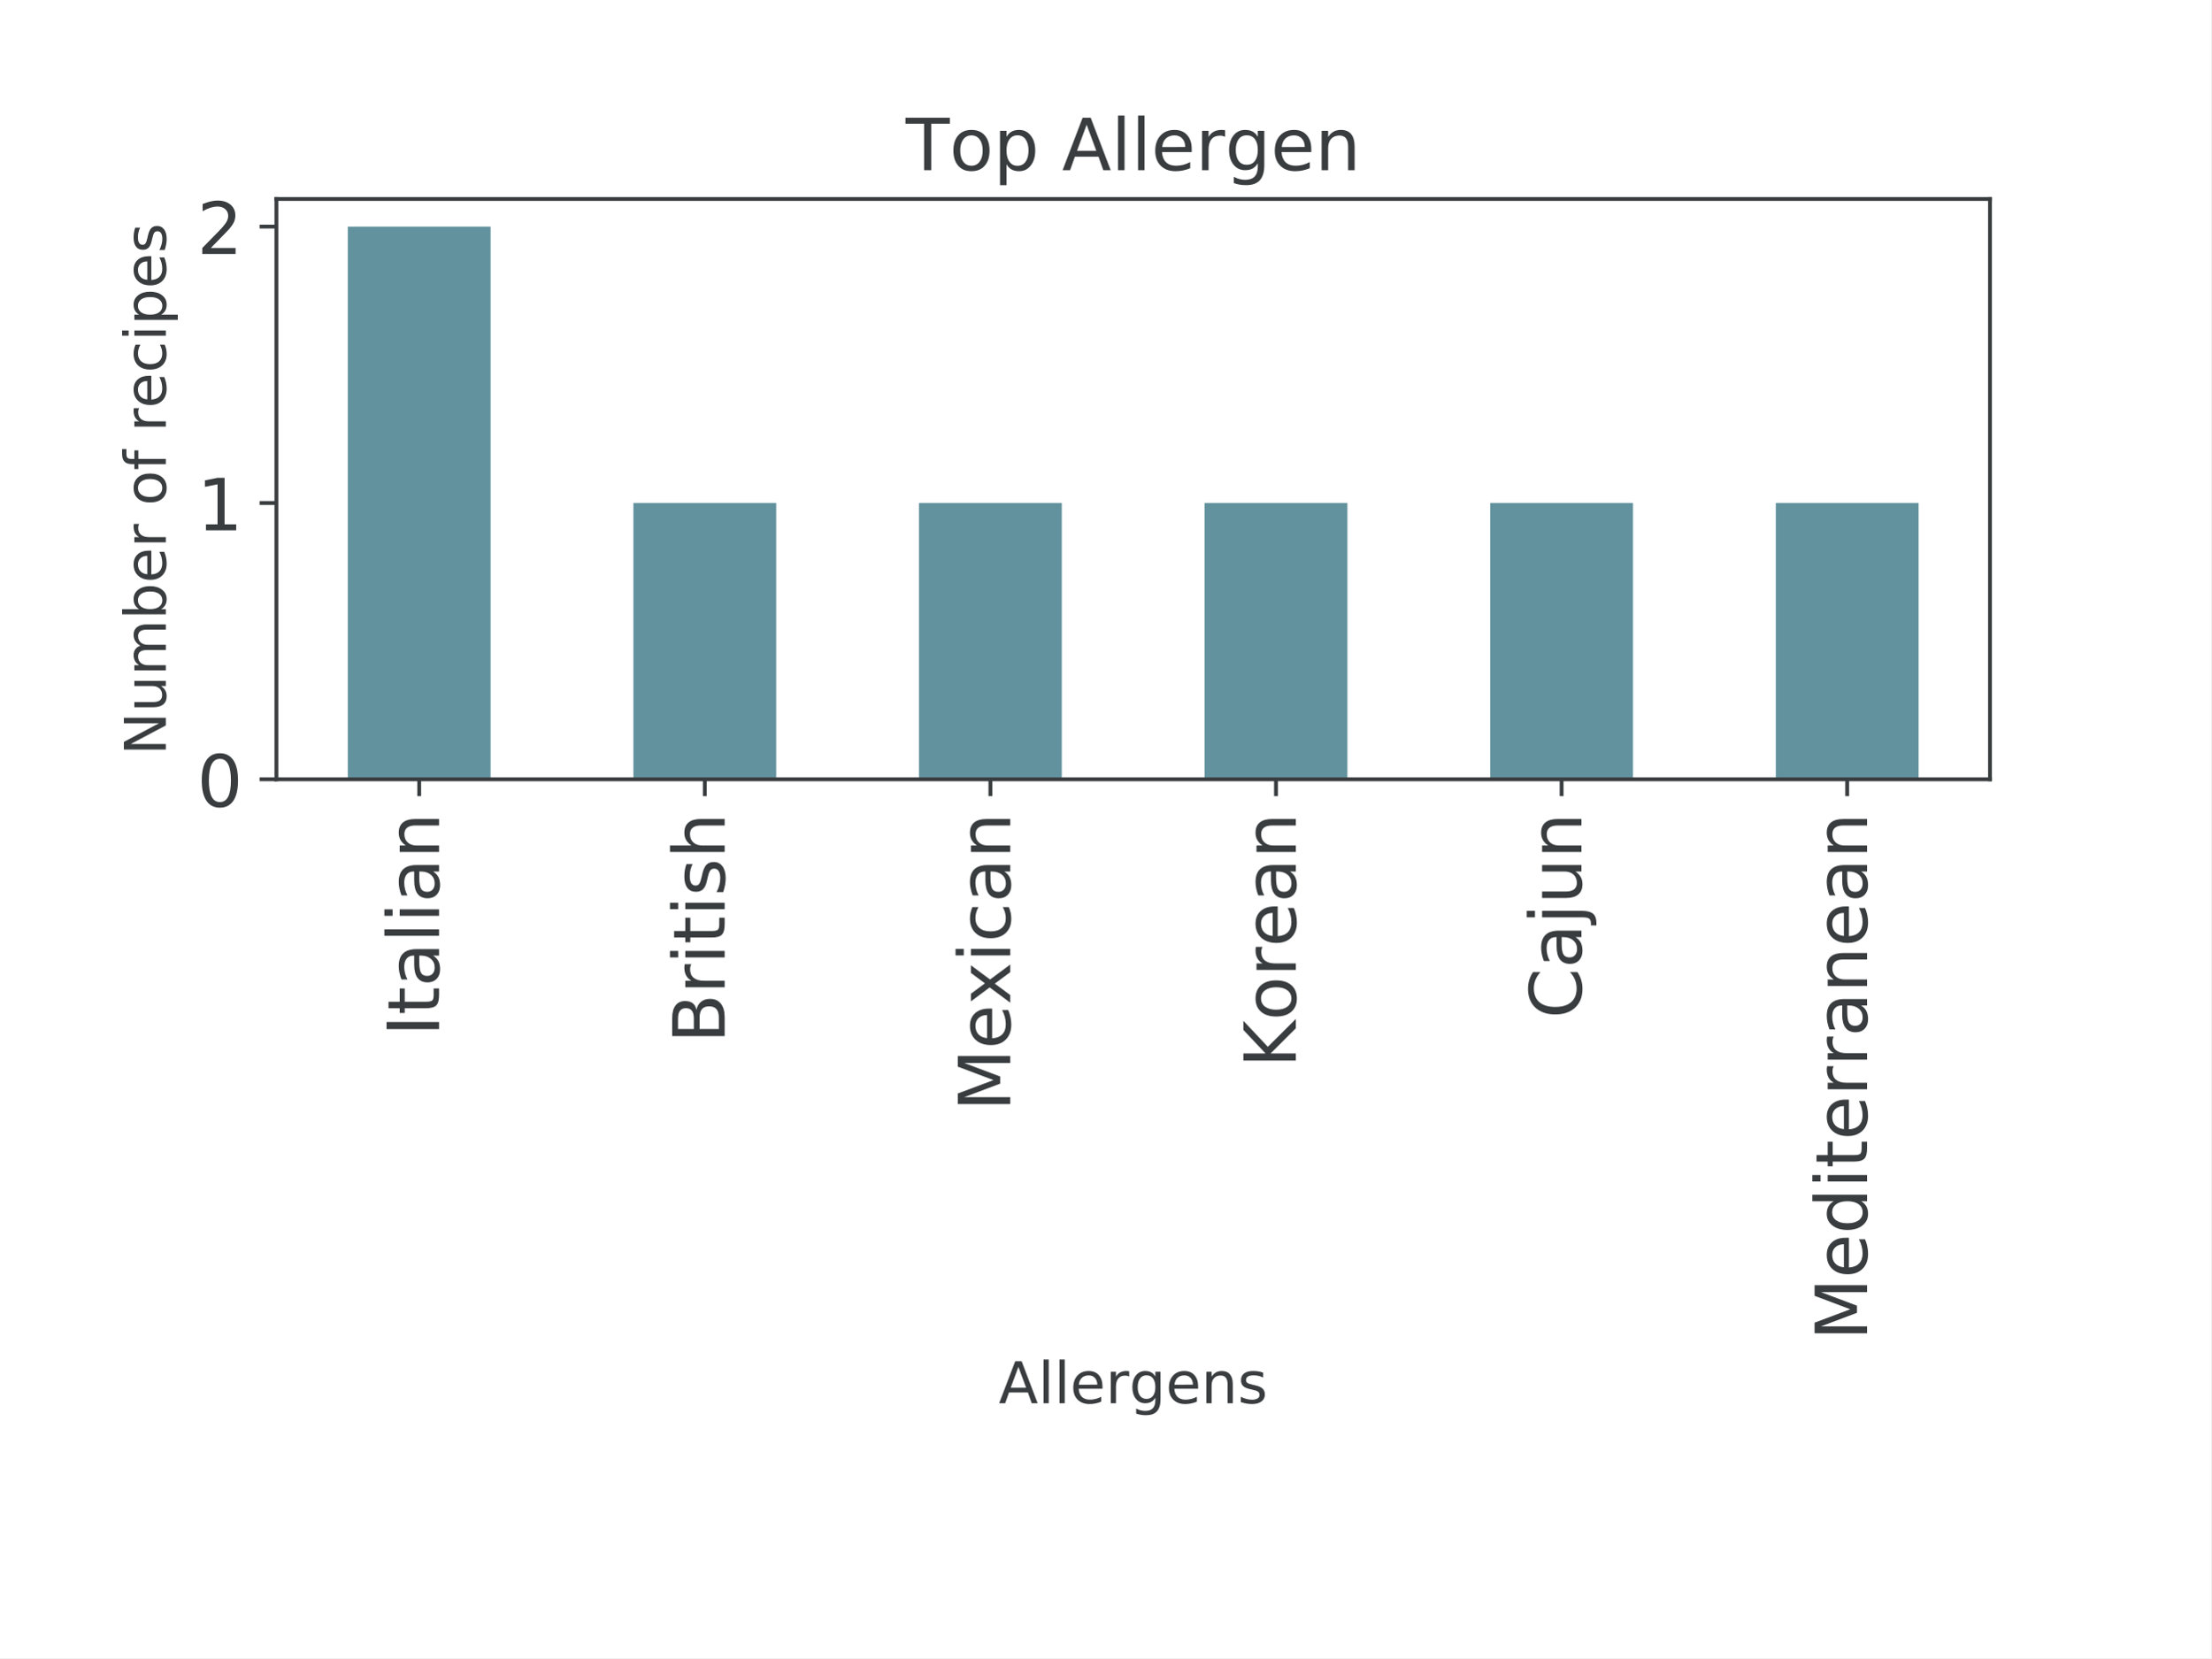
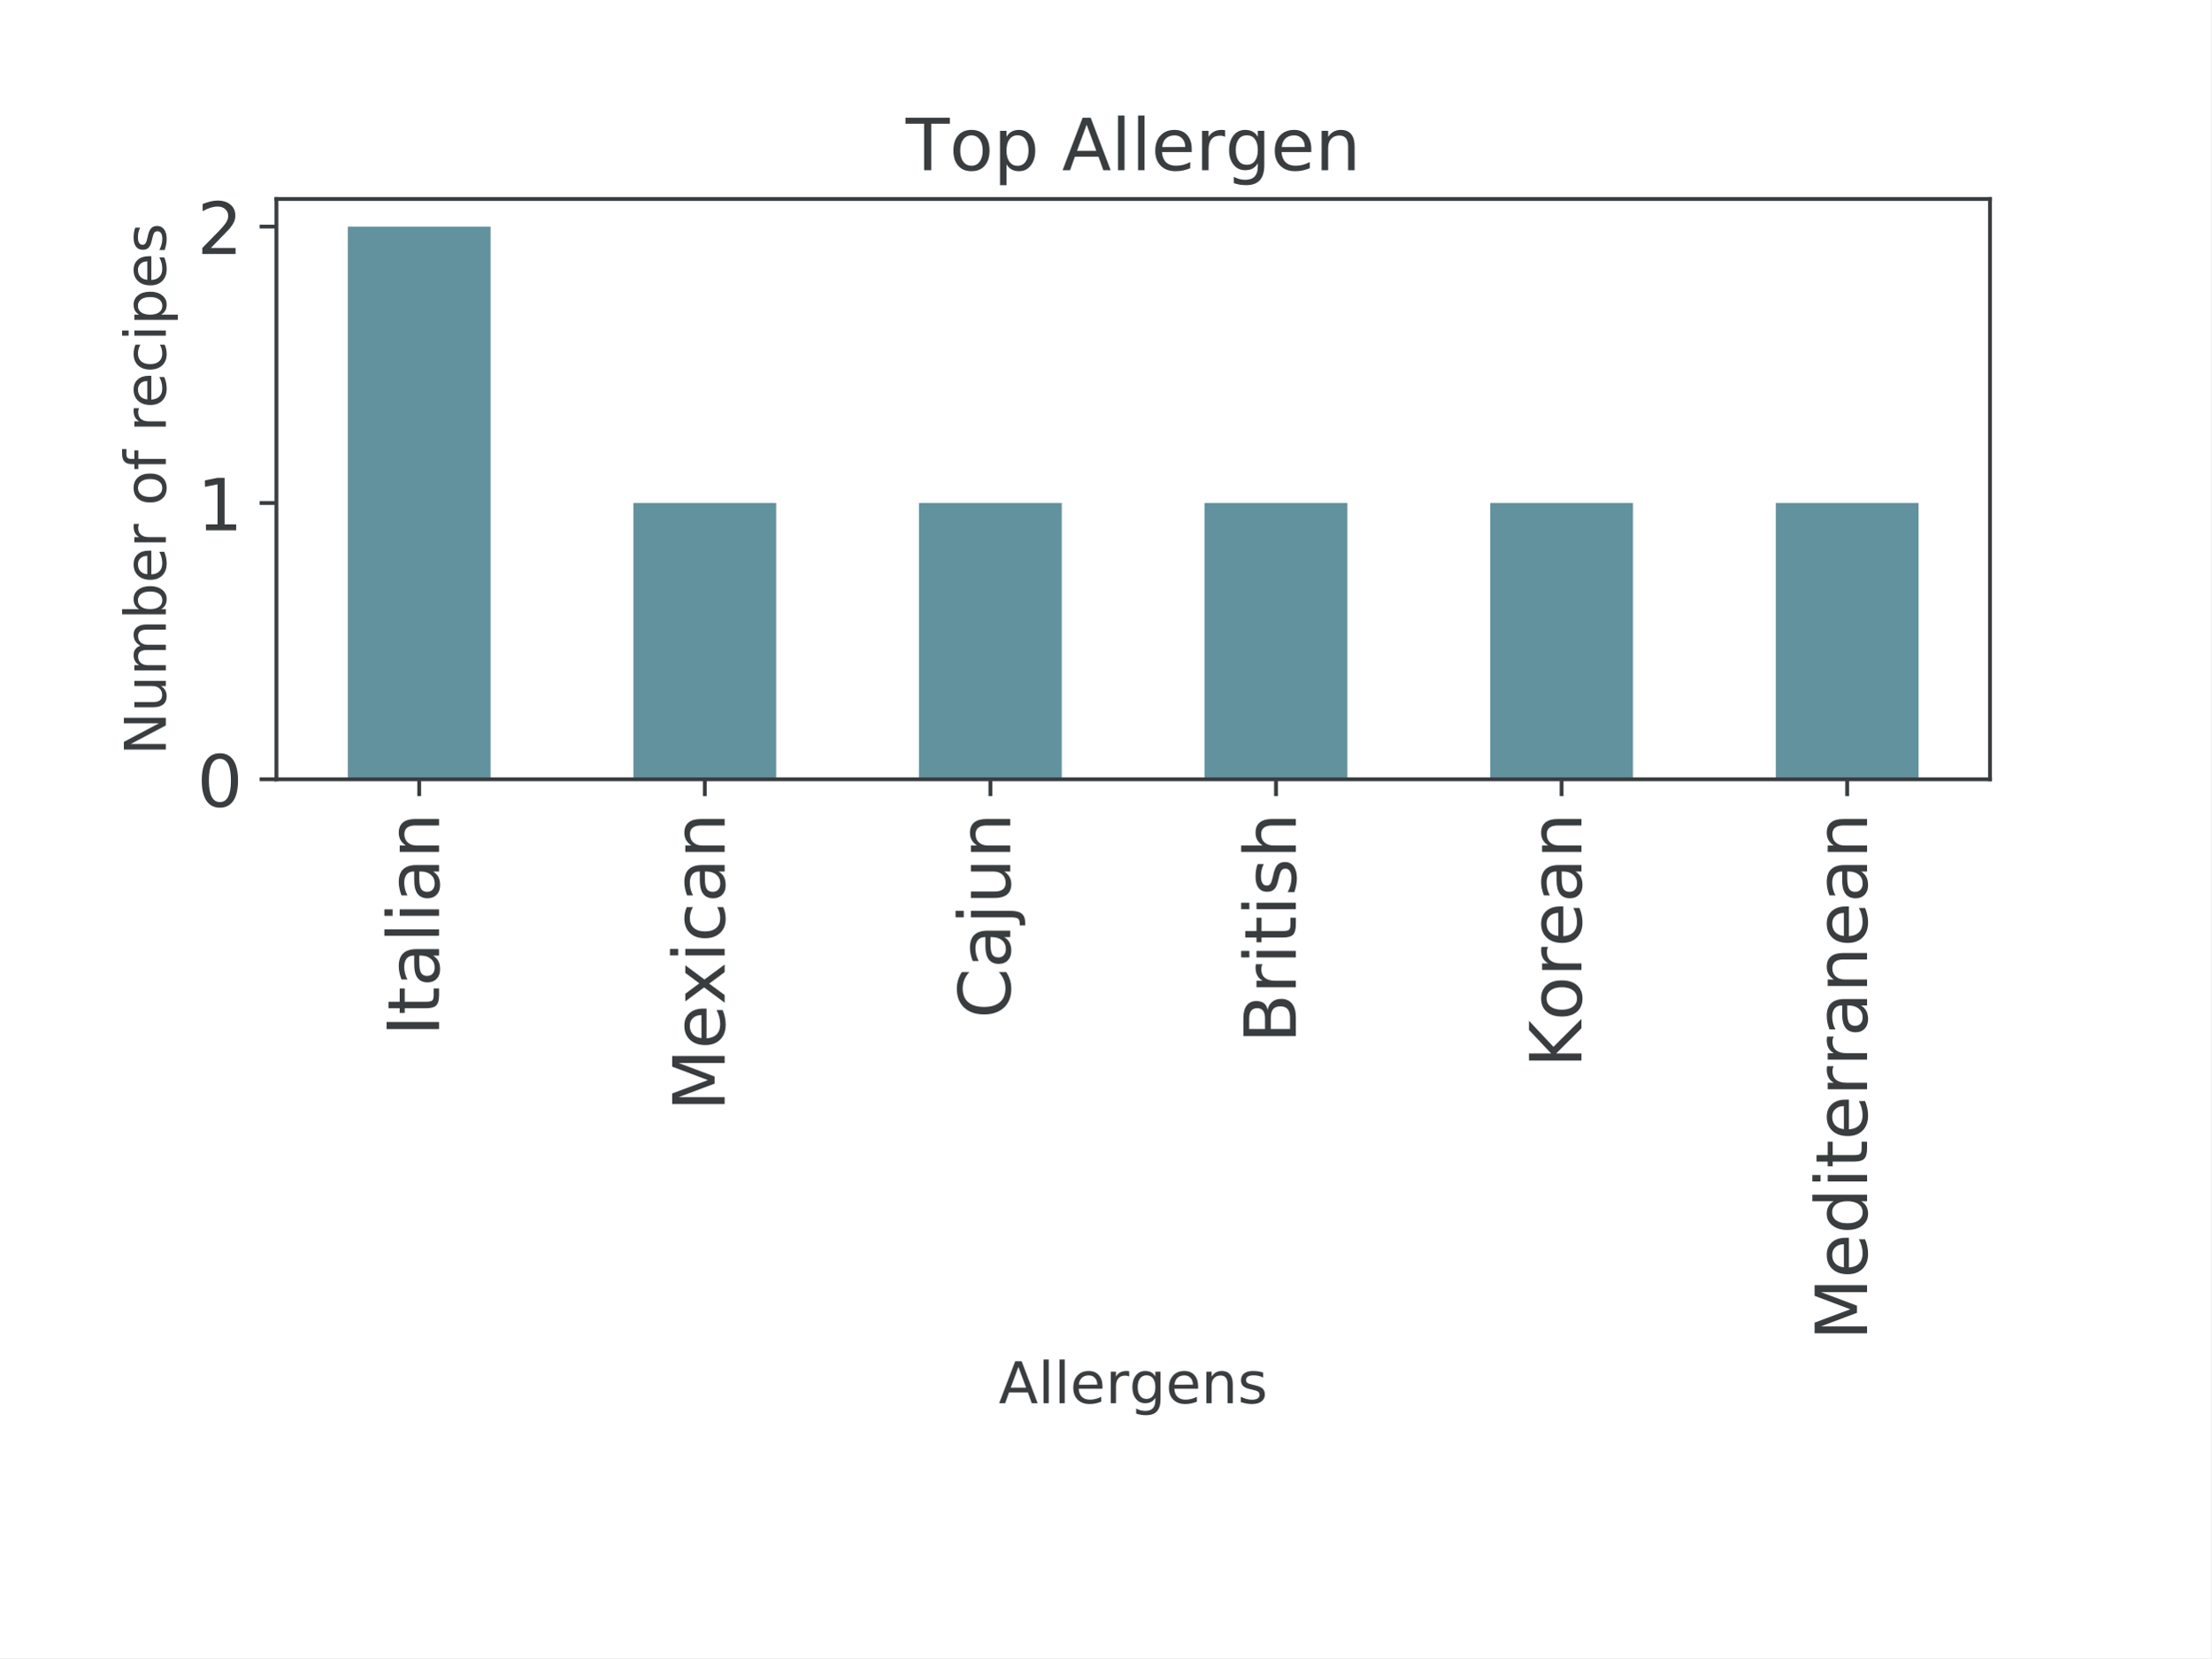
<svg xmlns="http://www.w3.org/2000/svg" xmlns:xlink="http://www.w3.org/1999/xlink" height="345.6pt" version="1.1" viewBox="0 0 460.8 345.6" width="460.8pt">
  <defs>
    <style type="text/css">
*{stroke-linecap:butt;stroke-linejoin:round;}
  </style>
  </defs>
  <g id="figure_1">
    <g id="patch_1">
      <path d="M 0 345.6  L 460.8 345.6  L 460.8 0  L 0 0  z " style="fill:#ffffff;" />
    </g>
    <g id="axes_1">
      <g id="patch_2">
        <path d="M 57.6 162.432  L 414.72 162.432  L 414.72 41.472  L 57.6 41.472  z " style="fill:#ffffff;" />
      </g>
      <g id="patch_3">
-         <path clip-path="url(#pfaf6f7d397)" d="M 72.48 162.432  L 102.24 162.432  L 102.24 47.232  L 72.48 47.232  z " style="fill:#62929e;" />
+         <path clip-path="url(#pf87e75ecd4)" d="M 72.48 162.432  L 102.24 162.432  L 102.24 47.232  L 72.48 47.232  z " style="fill:#62929e;" />
      </g>
      <g id="patch_4">
-         <path clip-path="url(#pfaf6f7d397)" d="M 132 162.432  L 161.76 162.432  L 161.76 104.832  L 132 104.832  z " style="fill:#62929e;" />
+         <path clip-path="url(#pf87e75ecd4)" d="M 132 162.432  L 161.76 162.432  L 161.76 104.832  L 132 104.832  z " style="fill:#62929e;" />
      </g>
      <g id="patch_5">
-         <path clip-path="url(#pfaf6f7d397)" d="M 191.52 162.432  L 221.28 162.432  L 221.28 104.832  L 191.52 104.832  z " style="fill:#62929e;" />
+         <path clip-path="url(#pf87e75ecd4)" d="M 191.52 162.432  L 221.28 162.432  L 221.28 104.832  L 191.52 104.832  z " style="fill:#62929e;" />
      </g>
      <g id="patch_6">
-         <path clip-path="url(#pfaf6f7d397)" d="M 251.04 162.432  L 280.8 162.432  L 280.8 104.832  L 251.04 104.832  z " style="fill:#62929e;" />
+         <path clip-path="url(#pf87e75ecd4)" d="M 251.04 162.432  L 280.8 162.432  L 280.8 104.832  L 251.04 104.832  z " style="fill:#62929e;" />
      </g>
      <g id="patch_7">
-         <path clip-path="url(#pfaf6f7d397)" d="M 310.56 162.432  L 340.32 162.432  L 340.32 104.832  L 310.56 104.832  z " style="fill:#62929e;" />
+         <path clip-path="url(#pf87e75ecd4)" d="M 310.56 162.432  L 340.32 162.432  L 340.32 104.832  L 310.56 104.832  z " style="fill:#62929e;" />
      </g>
      <g id="patch_8">
-         <path clip-path="url(#pfaf6f7d397)" d="M 370.08 162.432  L 399.84 162.432  L 399.84 104.832  L 370.08 104.832  z " style="fill:#62929e;" />
+         <path clip-path="url(#pf87e75ecd4)" d="M 370.08 162.432  L 399.84 162.432  L 399.84 104.832  L 370.08 104.832  z " style="fill:#62929e;" />
      </g>
      <g id="matplotlib.axis_1">
        <g id="xtick_1">
          <g id="line2d_1">
            <defs>
-               <path d="M 0 0  L 0 3.5  " id="m719d859f07" style="stroke:#393d3f;stroke-width:0.8;" />
-             </defs>
-             <g>
-               <use style="fill:#393d3f;stroke:#393d3f;stroke-width:0.8;" x="87.36" xlink:href="#m719d859f07" y="162.432" />
+               <path d="M 0 0  L 0 3.5  " id="mc1efa36d8e" style="stroke:#393d3f;stroke-width:0.8;" />
+             </defs>
+             <g>
+               <use style="fill:#393d3f;stroke:#393d3f;stroke-width:0.8;" x="87.36" xlink:href="#mc1efa36d8e" y="162.432" />
            </g>
          </g>
          <g id="text_1">
            <defs>
              <path d="M 9.812 72.906  L 19.672 72.906  L 19.672 0  L 9.812 0  z " id="DejaVuSans-73" />
              <path d="M 18.312 70.219  L 18.312 54.688  L 36.812 54.688  L 36.812 47.703  L 18.312 47.703  L 18.312 18.016  Q 18.312 11.328 20.141 9.422  Q 21.969 7.516 27.594 7.516  L 36.812 7.516  L 36.812 0  L 27.594 0  Q 17.188 0 13.234 3.875  Q 9.281 7.766 9.281 18.016  L 9.281 47.703  L 2.688 47.703  L 2.688 54.688  L 9.281 54.688  L 9.281 70.219  z " id="DejaVuSans-116" />
              <path d="M 34.281 27.484  Q 23.391 27.484 19.188 25  Q 14.984 22.516 14.984 16.5  Q 14.984 11.719 18.141 8.906  Q 21.297 6.109 26.703 6.109  Q 34.188 6.109 38.703 11.406  Q 43.219 16.703 43.219 25.484  L 43.219 27.484  z M 52.203 31.203  L 52.203 0  L 43.219 0  L 43.219 8.297  Q 40.141 3.328 35.547 0.953  Q 30.953 -1.422 24.312 -1.422  Q 15.922 -1.422 10.953 3.297  Q 6 8.016 6 15.922  Q 6 25.141 12.172 29.828  Q 18.359 34.516 30.609 34.516  L 43.219 34.516  L 43.219 35.406  Q 43.219 41.609 39.141 45  Q 35.062 48.391 27.688 48.391  Q 23 48.391 18.547 47.266  Q 14.109 46.141 10.016 43.891  L 10.016 52.203  Q 14.938 54.109 19.578 55.047  Q 24.219 56 28.609 56  Q 40.484 56 46.344 49.844  Q 52.203 43.703 52.203 31.203  z " id="DejaVuSans-97" />
              <path d="M 9.422 75.984  L 18.406 75.984  L 18.406 0  L 9.422 0  z " id="DejaVuSans-108" />
              <path d="M 9.422 54.688  L 18.406 54.688  L 18.406 0  L 9.422 0  z M 9.422 75.984  L 18.406 75.984  L 18.406 64.594  L 9.422 64.594  z " id="DejaVuSans-105" />
              <path d="M 54.891 33.016  L 54.891 0  L 45.906 0  L 45.906 32.719  Q 45.906 40.484 42.875 44.328  Q 39.844 48.188 33.797 48.188  Q 26.516 48.188 22.312 43.547  Q 18.109 38.922 18.109 30.906  L 18.109 0  L 9.078 0  L 9.078 54.688  L 18.109 54.688  L 18.109 46.188  Q 21.344 51.125 25.703 53.562  Q 30.078 56 35.797 56  Q 45.219 56 50.047 50.172  Q 54.891 44.344 54.891 33.016  z " id="DejaVuSans-110" />
            </defs>
            <g style="fill:#393d3f;" transform="translate(91.49906 215.9625)rotate(-90)scale(0.15 -0.15)">
              <use xlink:href="#DejaVuSans-73" />
              <use x="29.492" xlink:href="#DejaVuSans-116" />
              <use x="68.701" xlink:href="#DejaVuSans-97" />
              <use x="129.98" xlink:href="#DejaVuSans-108" />
              <use x="157.764" xlink:href="#DejaVuSans-105" />
              <use x="185.547" xlink:href="#DejaVuSans-97" />
              <use x="246.826" xlink:href="#DejaVuSans-110" />
            </g>
          </g>
        </g>
        <g id="xtick_2">
          <g id="line2d_2">
            <g>
-               <use style="fill:#393d3f;stroke:#393d3f;stroke-width:0.8;" x="146.88" xlink:href="#m719d859f07" y="162.432" />
+               <use style="fill:#393d3f;stroke:#393d3f;stroke-width:0.8;" x="146.88" xlink:href="#mc1efa36d8e" y="162.432" />
            </g>
          </g>
          <g id="text_2">
+             <defs>
+               <path d="M 9.812 72.906  L 24.516 72.906  L 43.109 23.297  L 61.812 72.906  L 76.516 72.906  L 76.516 0  L 66.891 0  L 66.891 64.016  L 48.094 14.016  L 38.188 14.016  L 19.391 64.016  L 19.391 0  L 9.812 0  z " id="DejaVuSans-77" />
+               <path d="M 56.203 29.594  L 56.203 25.203  L 14.891 25.203  Q 15.484 15.922 20.484 11.062  Q 25.484 6.203 34.422 6.203  Q 39.594 6.203 44.453 7.469  Q 49.312 8.734 54.109 11.281  L 54.109 2.781  Q 49.266 0.734 44.188 -0.344  Q 39.109 -1.422 33.891 -1.422  Q 20.797 -1.422 13.156 6.188  Q 5.516 13.812 5.516 26.812  Q 5.516 40.234 12.766 48.109  Q 20.016 56 32.328 56  Q 43.359 56 49.781 48.891  Q 56.203 41.797 56.203 29.594  z M 47.219 32.234  Q 47.125 39.594 43.094 43.984  Q 39.062 48.391 32.422 48.391  Q 24.906 48.391 20.391 44.141  Q 15.875 39.891 15.188 32.172  z " id="DejaVuSans-101" />
+               <path d="M 54.891 54.688  L 35.109 28.078  L 55.906 0  L 45.312 0  L 29.391 21.484  L 13.484 0  L 2.875 0  L 24.125 28.609  L 4.688 54.688  L 15.281 54.688  L 29.781 35.203  L 44.281 54.688  z " id="DejaVuSans-120" />
+               <path d="M 48.781 52.594  L 48.781 44.188  Q 44.969 46.297 41.141 47.344  Q 37.312 48.391 33.406 48.391  Q 24.656 48.391 19.812 42.844  Q 14.984 37.312 14.984 27.297  Q 14.984 17.281 19.812 11.734  Q 24.656 6.203 33.406 6.203  Q 37.312 6.203 41.141 7.25  Q 44.969 8.297 48.781 10.406  L 48.781 2.094  Q 45.016 0.344 40.984 -0.531  Q 36.969 -1.422 32.422 -1.422  Q 20.062 -1.422 12.781 6.344  Q 5.516 14.109 5.516 27.297  Q 5.516 40.672 12.859 48.328  Q 20.219 56 33.016 56  Q 37.156 56 41.109 55.141  Q 45.062 54.297 48.781 52.594  z " id="DejaVuSans-99" />
+             </defs>
+             <g style="fill:#393d3f;" transform="translate(151.0191 231.5929)rotate(-90)scale(0.15 -0.15)">
+               <use xlink:href="#DejaVuSans-77" />
+               <use x="86.279" xlink:href="#DejaVuSans-101" />
+               <use x="147.787" xlink:href="#DejaVuSans-120" />
+               <use x="206.967" xlink:href="#DejaVuSans-105" />
+               <use x="234.75" xlink:href="#DejaVuSans-99" />
+               <use x="289.73" xlink:href="#DejaVuSans-97" />
+               <use x="351.01" xlink:href="#DejaVuSans-110" />
+             </g>
+           </g>
+         </g>
+         <g id="xtick_3">
+           <g id="line2d_3">
+             <g>
+               <use style="fill:#393d3f;stroke:#393d3f;stroke-width:0.8;" x="206.4" xlink:href="#mc1efa36d8e" y="162.432" />
+             </g>
+           </g>
+           <g id="text_3">
+             <defs>
+               <path d="M 64.406 67.281  L 64.406 56.891  Q 59.422 61.531 53.781 63.812  Q 48.141 66.109 41.797 66.109  Q 29.297 66.109 22.656 58.469  Q 16.016 50.828 16.016 36.375  Q 16.016 21.969 22.656 14.328  Q 29.297 6.688 41.797 6.688  Q 48.141 6.688 53.781 8.984  Q 59.422 11.281 64.406 15.922  L 64.406 5.609  Q 59.234 2.094 53.438 0.328  Q 47.656 -1.422 41.219 -1.422  Q 24.656 -1.422 15.125 8.703  Q 5.609 18.844 5.609 36.375  Q 5.609 53.953 15.125 64.078  Q 24.656 74.219 41.219 74.219  Q 47.75 74.219 53.531 72.484  Q 59.328 70.75 64.406 67.281  z " id="DejaVuSans-67" />
+               <path d="M 9.422 54.688  L 18.406 54.688  L 18.406 -0.984  Q 18.406 -11.422 14.422 -16.109  Q 10.453 -20.797 1.609 -20.797  L -1.812 -20.797  L -1.812 -13.188  L 0.594 -13.188  Q 5.719 -13.188 7.562 -10.812  Q 9.422 -8.453 9.422 -0.984  z M 9.422 75.984  L 18.406 75.984  L 18.406 64.594  L 9.422 64.594  z " id="DejaVuSans-106" />
+               <path d="M 8.5 21.578  L 8.5 54.688  L 17.484 54.688  L 17.484 21.922  Q 17.484 14.156 20.5 10.266  Q 23.531 6.391 29.594 6.391  Q 36.859 6.391 41.078 11.031  Q 45.312 15.672 45.312 23.688  L 45.312 54.688  L 54.297 54.688  L 54.297 0  L 45.312 0  L 45.312 8.406  Q 42.047 3.422 37.719 1  Q 33.406 -1.422 27.688 -1.422  Q 18.266 -1.422 13.375 4.438  Q 8.5 10.297 8.5 21.578  z M 31.109 56  z " id="DejaVuSans-117" />
+             </defs>
+             <g style="fill:#393d3f;" transform="translate(210.5391 212.2781)rotate(-90)scale(0.15 -0.15)">
+               <use xlink:href="#DejaVuSans-67" />
+               <use x="69.824" xlink:href="#DejaVuSans-97" />
+               <use x="131.104" xlink:href="#DejaVuSans-106" />
+               <use x="158.887" xlink:href="#DejaVuSans-117" />
+               <use x="222.266" xlink:href="#DejaVuSans-110" />
+             </g>
+           </g>
+         </g>
+         <g id="xtick_4">
+           <g id="line2d_4">
+             <g>
+               <use style="fill:#393d3f;stroke:#393d3f;stroke-width:0.8;" x="265.92" xlink:href="#mc1efa36d8e" y="162.432" />
+             </g>
+           </g>
+           <g id="text_4">
            <defs>
              <path d="M 19.672 34.812  L 19.672 8.109  L 35.5 8.109  Q 43.453 8.109 47.281 11.406  Q 51.125 14.703 51.125 21.484  Q 51.125 28.328 47.281 31.562  Q 43.453 34.812 35.5 34.812  z M 19.672 64.797  L 19.672 42.828  L 34.281 42.828  Q 41.5 42.828 45.031 45.531  Q 48.578 48.25 48.578 53.812  Q 48.578 59.328 45.031 62.062  Q 41.5 64.797 34.281 64.797  z M 9.812 72.906  L 35.016 72.906  Q 46.297 72.906 52.391 68.219  Q 58.5 63.531 58.5 54.891  Q 58.5 48.188 55.375 44.234  Q 52.25 40.281 46.188 39.312  Q 53.469 37.75 57.5 32.781  Q 61.531 27.828 61.531 20.406  Q 61.531 10.641 54.891 5.312  Q 48.25 0 35.984 0  L 9.812 0  z " id="DejaVuSans-66" />
              <path d="M 41.109 46.297  Q 39.594 47.172 37.812 47.578  Q 36.031 48 33.891 48  Q 26.266 48 22.188 43.047  Q 18.109 38.094 18.109 28.812  L 18.109 0  L 9.078 0  L 9.078 54.688  L 18.109 54.688  L 18.109 46.188  Q 20.953 51.172 25.484 53.578  Q 30.031 56 36.531 56  Q 37.453 56 38.578 55.875  Q 39.703 55.766 41.062 55.516  z " id="DejaVuSans-114" />
              <path d="M 44.281 53.078  L 44.281 44.578  Q 40.484 46.531 36.375 47.5  Q 32.281 48.484 27.875 48.484  Q 21.188 48.484 17.844 46.438  Q 14.5 44.391 14.5 40.281  Q 14.5 37.156 16.891 35.375  Q 19.281 33.594 26.516 31.984  L 29.594 31.297  Q 39.156 29.25 43.188 25.516  Q 47.219 21.781 47.219 15.094  Q 47.219 7.469 41.188 3.016  Q 35.156 -1.422 24.609 -1.422  Q 20.219 -1.422 15.453 -0.562  Q 10.688 0.297 5.422 2  L 5.422 11.281  Q 10.406 8.688 15.234 7.391  Q 20.062 6.109 24.812 6.109  Q 31.156 6.109 34.562 8.281  Q 37.984 10.453 37.984 14.406  Q 37.984 18.062 35.516 20.016  Q 33.062 21.969 24.703 23.781  L 21.578 24.516  Q 13.234 26.266 9.516 29.906  Q 5.812 33.547 5.812 39.891  Q 5.812 47.609 11.281 51.797  Q 16.75 56 26.812 56  Q 31.781 56 36.172 55.266  Q 40.578 54.547 44.281 53.078  z " id="DejaVuSans-115" />
              <path d="M 54.891 33.016  L 54.891 0  L 45.906 0  L 45.906 32.719  Q 45.906 40.484 42.875 44.328  Q 39.844 48.188 33.797 48.188  Q 26.516 48.188 22.312 43.547  Q 18.109 38.922 18.109 30.906  L 18.109 0  L 9.078 0  L 9.078 75.984  L 18.109 75.984  L 18.109 46.188  Q 21.344 51.125 25.703 53.562  Q 30.078 56 35.797 56  Q 45.219 56 50.047 50.172  Q 54.891 44.344 54.891 33.016  z " id="DejaVuSans-104" />
            </defs>
-             <g style="fill:#393d3f;" transform="translate(151.0191 217.425)rotate(-90)scale(0.15 -0.15)">
+             <g style="fill:#393d3f;" transform="translate(270.0591 217.425)rotate(-90)scale(0.15 -0.15)">
              <use xlink:href="#DejaVuSans-66" />
              <use x="68.604" xlink:href="#DejaVuSans-114" />
              <use x="109.717" xlink:href="#DejaVuSans-105" />
              <use x="137.5" xlink:href="#DejaVuSans-116" />
              <use x="176.709" xlink:href="#DejaVuSans-105" />
              <use x="204.492" xlink:href="#DejaVuSans-115" />
              <use x="256.592" xlink:href="#DejaVuSans-104" />
            </g>
          </g>
        </g>
-         <g id="xtick_3">
-           <g id="line2d_3">
-             <g>
-               <use style="fill:#393d3f;stroke:#393d3f;stroke-width:0.8;" x="206.4" xlink:href="#m719d859f07" y="162.432" />
-             </g>
-           </g>
-           <g id="text_3">
-             <defs>
-               <path d="M 9.812 72.906  L 24.516 72.906  L 43.109 23.297  L 61.812 72.906  L 76.516 72.906  L 76.516 0  L 66.891 0  L 66.891 64.016  L 48.094 14.016  L 38.188 14.016  L 19.391 64.016  L 19.391 0  L 9.812 0  z " id="DejaVuSans-77" />
-               <path d="M 56.203 29.594  L 56.203 25.203  L 14.891 25.203  Q 15.484 15.922 20.484 11.062  Q 25.484 6.203 34.422 6.203  Q 39.594 6.203 44.453 7.469  Q 49.312 8.734 54.109 11.281  L 54.109 2.781  Q 49.266 0.734 44.188 -0.344  Q 39.109 -1.422 33.891 -1.422  Q 20.797 -1.422 13.156 6.188  Q 5.516 13.812 5.516 26.812  Q 5.516 40.234 12.766 48.109  Q 20.016 56 32.328 56  Q 43.359 56 49.781 48.891  Q 56.203 41.797 56.203 29.594  z M 47.219 32.234  Q 47.125 39.594 43.094 43.984  Q 39.062 48.391 32.422 48.391  Q 24.906 48.391 20.391 44.141  Q 15.875 39.891 15.188 32.172  z " id="DejaVuSans-101" />
-               <path d="M 54.891 54.688  L 35.109 28.078  L 55.906 0  L 45.312 0  L 29.391 21.484  L 13.484 0  L 2.875 0  L 24.125 28.609  L 4.688 54.688  L 15.281 54.688  L 29.781 35.203  L 44.281 54.688  z " id="DejaVuSans-120" />
-               <path d="M 48.781 52.594  L 48.781 44.188  Q 44.969 46.297 41.141 47.344  Q 37.312 48.391 33.406 48.391  Q 24.656 48.391 19.812 42.844  Q 14.984 37.312 14.984 27.297  Q 14.984 17.281 19.812 11.734  Q 24.656 6.203 33.406 6.203  Q 37.312 6.203 41.141 7.25  Q 44.969 8.297 48.781 10.406  L 48.781 2.094  Q 45.016 0.344 40.984 -0.531  Q 36.969 -1.422 32.422 -1.422  Q 20.062 -1.422 12.781 6.344  Q 5.516 14.109 5.516 27.297  Q 5.516 40.672 12.859 48.328  Q 20.219 56 33.016 56  Q 37.156 56 41.109 55.141  Q 45.062 54.297 48.781 52.594  z " id="DejaVuSans-99" />
-             </defs>
-             <g style="fill:#393d3f;" transform="translate(210.5391 231.5929)rotate(-90)scale(0.15 -0.15)">
-               <use xlink:href="#DejaVuSans-77" />
-               <use x="86.279" xlink:href="#DejaVuSans-101" />
-               <use x="147.787" xlink:href="#DejaVuSans-120" />
-               <use x="206.967" xlink:href="#DejaVuSans-105" />
-               <use x="234.75" xlink:href="#DejaVuSans-99" />
-               <use x="289.73" xlink:href="#DejaVuSans-97" />
-               <use x="351.01" xlink:href="#DejaVuSans-110" />
-             </g>
-           </g>
-         </g>
-         <g id="xtick_4">
-           <g id="line2d_4">
-             <g>
-               <use style="fill:#393d3f;stroke:#393d3f;stroke-width:0.8;" x="265.92" xlink:href="#m719d859f07" y="162.432" />
-             </g>
-           </g>
-           <g id="text_4">
+         <g id="xtick_5">
+           <g id="line2d_5">
+             <g>
+               <use style="fill:#393d3f;stroke:#393d3f;stroke-width:0.8;" x="325.44" xlink:href="#mc1efa36d8e" y="162.432" />
+             </g>
+           </g>
+           <g id="text_5">
            <defs>
              <path d="M 9.812 72.906  L 19.672 72.906  L 19.672 42.094  L 52.391 72.906  L 65.094 72.906  L 28.906 38.922  L 67.672 0  L 54.688 0  L 19.672 35.109  L 19.672 0  L 9.812 0  z " id="DejaVuSans-75" />
              <path d="M 30.609 48.391  Q 23.391 48.391 19.188 42.75  Q 14.984 37.109 14.984 27.297  Q 14.984 17.484 19.156 11.844  Q 23.344 6.203 30.609 6.203  Q 37.797 6.203 41.984 11.859  Q 46.188 17.531 46.188 27.297  Q 46.188 37.016 41.984 42.703  Q 37.797 48.391 30.609 48.391  z M 30.609 56  Q 42.328 56 49.016 48.375  Q 55.719 40.766 55.719 27.297  Q 55.719 13.875 49.016 6.219  Q 42.328 -1.422 30.609 -1.422  Q 18.844 -1.422 12.172 6.219  Q 5.516 13.875 5.516 27.297  Q 5.516 40.766 12.172 48.375  Q 18.844 56 30.609 56  z " id="DejaVuSans-111" />
            </defs>
-             <g style="fill:#393d3f;" transform="translate(270.0591 222.525)rotate(-90)scale(0.15 -0.15)">
+             <g style="fill:#393d3f;" transform="translate(329.5791 222.525)rotate(-90)scale(0.15 -0.15)">
              <use xlink:href="#DejaVuSans-75" />
              <use x="65.498" xlink:href="#DejaVuSans-111" />
              <use x="126.68" xlink:href="#DejaVuSans-114" />
              <use x="167.762" xlink:href="#DejaVuSans-101" />
              <use x="229.285" xlink:href="#DejaVuSans-97" />
              <use x="290.564" xlink:href="#DejaVuSans-110" />
            </g>
          </g>
        </g>
-         <g id="xtick_5">
-           <g id="line2d_5">
-             <g>
-               <use style="fill:#393d3f;stroke:#393d3f;stroke-width:0.8;" x="325.44" xlink:href="#m719d859f07" y="162.432" />
-             </g>
-           </g>
-           <g id="text_5">
-             <defs>
-               <path d="M 64.406 67.281  L 64.406 56.891  Q 59.422 61.531 53.781 63.812  Q 48.141 66.109 41.797 66.109  Q 29.297 66.109 22.656 58.469  Q 16.016 50.828 16.016 36.375  Q 16.016 21.969 22.656 14.328  Q 29.297 6.688 41.797 6.688  Q 48.141 6.688 53.781 8.984  Q 59.422 11.281 64.406 15.922  L 64.406 5.609  Q 59.234 2.094 53.438 0.328  Q 47.656 -1.422 41.219 -1.422  Q 24.656 -1.422 15.125 8.703  Q 5.609 18.844 5.609 36.375  Q 5.609 53.953 15.125 64.078  Q 24.656 74.219 41.219 74.219  Q 47.75 74.219 53.531 72.484  Q 59.328 70.75 64.406 67.281  z " id="DejaVuSans-67" />
-               <path d="M 9.422 54.688  L 18.406 54.688  L 18.406 -0.984  Q 18.406 -11.422 14.422 -16.109  Q 10.453 -20.797 1.609 -20.797  L -1.812 -20.797  L -1.812 -13.188  L 0.594 -13.188  Q 5.719 -13.188 7.562 -10.812  Q 9.422 -8.453 9.422 -0.984  z M 9.422 75.984  L 18.406 75.984  L 18.406 64.594  L 9.422 64.594  z " id="DejaVuSans-106" />
-               <path d="M 8.5 21.578  L 8.5 54.688  L 17.484 54.688  L 17.484 21.922  Q 17.484 14.156 20.5 10.266  Q 23.531 6.391 29.594 6.391  Q 36.859 6.391 41.078 11.031  Q 45.312 15.672 45.312 23.688  L 45.312 54.688  L 54.297 54.688  L 54.297 0  L 45.312 0  L 45.312 8.406  Q 42.047 3.422 37.719 1  Q 33.406 -1.422 27.688 -1.422  Q 18.266 -1.422 13.375 4.438  Q 8.5 10.297 8.5 21.578  z M 31.109 56  z " id="DejaVuSans-117" />
-             </defs>
-             <g style="fill:#393d3f;" transform="translate(329.5791 212.2781)rotate(-90)scale(0.15 -0.15)">
-               <use xlink:href="#DejaVuSans-67" />
-               <use x="69.824" xlink:href="#DejaVuSans-97" />
-               <use x="131.104" xlink:href="#DejaVuSans-106" />
-               <use x="158.887" xlink:href="#DejaVuSans-117" />
-               <use x="222.266" xlink:href="#DejaVuSans-110" />
-             </g>
-           </g>
-         </g>
        <g id="xtick_6">
          <g id="line2d_6">
            <g>
-               <use style="fill:#393d3f;stroke:#393d3f;stroke-width:0.8;" x="384.96" xlink:href="#m719d859f07" y="162.432" />
+               <use style="fill:#393d3f;stroke:#393d3f;stroke-width:0.8;" x="384.96" xlink:href="#mc1efa36d8e" y="162.432" />
            </g>
          </g>
          <g id="text_6">
            <defs>
              <path d="M 45.406 46.391  L 45.406 75.984  L 54.391 75.984  L 54.391 0  L 45.406 0  L 45.406 8.203  Q 42.578 3.328 38.25 0.953  Q 33.938 -1.422 27.875 -1.422  Q 17.969 -1.422 11.734 6.484  Q 5.516 14.406 5.516 27.297  Q 5.516 40.188 11.734 48.094  Q 17.969 56 27.875 56  Q 33.938 56 38.25 53.625  Q 42.578 51.266 45.406 46.391  z M 14.797 27.297  Q 14.797 17.391 18.875 11.75  Q 22.953 6.109 30.078 6.109  Q 37.203 6.109 41.297 11.75  Q 45.406 17.391 45.406 27.297  Q 45.406 37.203 41.297 42.844  Q 37.203 48.484 30.078 48.484  Q 22.953 48.484 18.875 42.844  Q 14.797 37.203 14.797 27.297  z " id="DejaVuSans-100" />
            </defs>
            <g style="fill:#393d3f;" transform="translate(389.0991 279.3609)rotate(-90)scale(0.15 -0.15)">
              <use xlink:href="#DejaVuSans-77" />
              <use x="86.279" xlink:href="#DejaVuSans-101" />
              <use x="147.803" xlink:href="#DejaVuSans-100" />
              <use x="211.279" xlink:href="#DejaVuSans-105" />
              <use x="239.062" xlink:href="#DejaVuSans-116" />
              <use x="278.271" xlink:href="#DejaVuSans-101" />
              <use x="339.795" xlink:href="#DejaVuSans-114" />
              <use x="380.893" xlink:href="#DejaVuSans-114" />
              <use x="422.006" xlink:href="#DejaVuSans-97" />
              <use x="483.285" xlink:href="#DejaVuSans-110" />
              <use x="546.664" xlink:href="#DejaVuSans-101" />
              <use x="608.188" xlink:href="#DejaVuSans-97" />
              <use x="669.467" xlink:href="#DejaVuSans-110" />
            </g>
          </g>
        </g>
        <g id="text_7">
          <defs>
            <path d="M 34.188 63.188  L 20.797 26.906  L 47.609 26.906  z M 28.609 72.906  L 39.797 72.906  L 67.578 0  L 57.328 0  L 50.688 18.703  L 17.828 18.703  L 11.188 0  L 0.781 0  z " id="DejaVuSans-65" />
            <path d="M 45.406 27.984  Q 45.406 37.75 41.375 43.109  Q 37.359 48.484 30.078 48.484  Q 22.859 48.484 18.828 43.109  Q 14.797 37.75 14.797 27.984  Q 14.797 18.266 18.828 12.891  Q 22.859 7.516 30.078 7.516  Q 37.359 7.516 41.375 12.891  Q 45.406 18.266 45.406 27.984  z M 54.391 6.781  Q 54.391 -7.172 48.188 -13.984  Q 42 -20.797 29.203 -20.797  Q 24.469 -20.797 20.266 -20.094  Q 16.062 -19.391 12.109 -17.922  L 12.109 -9.188  Q 16.062 -11.328 19.922 -12.344  Q 23.781 -13.375 27.781 -13.375  Q 36.625 -13.375 41.016 -8.766  Q 45.406 -4.156 45.406 5.172  L 45.406 9.625  Q 42.625 4.781 38.281 2.391  Q 33.938 0 27.875 0  Q 17.828 0 11.672 7.656  Q 5.516 15.328 5.516 27.984  Q 5.516 40.672 11.672 48.328  Q 17.828 56 27.875 56  Q 33.938 56 38.281 53.609  Q 42.625 51.219 45.406 46.391  L 45.406 54.688  L 54.391 54.688  z " id="DejaVuSans-103" />
          </defs>
          <g style="fill:#393d3f;" transform="translate(208.1353 292.479)scale(0.12 -0.12)">
            <use xlink:href="#DejaVuSans-65" />
            <use x="68.408" xlink:href="#DejaVuSans-108" />
            <use x="96.191" xlink:href="#DejaVuSans-108" />
            <use x="123.975" xlink:href="#DejaVuSans-101" />
            <use x="185.498" xlink:href="#DejaVuSans-114" />
            <use x="226.596" xlink:href="#DejaVuSans-103" />
            <use x="290.072" xlink:href="#DejaVuSans-101" />
            <use x="351.596" xlink:href="#DejaVuSans-110" />
            <use x="414.975" xlink:href="#DejaVuSans-115" />
          </g>
        </g>
      </g>
      <g id="matplotlib.axis_2">
        <g id="ytick_1">
          <g id="line2d_7">
            <defs>
-               <path d="M 0 0  L -3.5 0  " id="m68a383955b" style="stroke:#393d3f;stroke-width:0.8;" />
-             </defs>
-             <g>
-               <use style="fill:#393d3f;stroke:#393d3f;stroke-width:0.8;" x="57.6" xlink:href="#m68a383955b" y="162.432" />
+               <path d="M 0 0  L -3.5 0  " id="m61a418e1bb" style="stroke:#393d3f;stroke-width:0.8;" />
+             </defs>
+             <g>
+               <use style="fill:#393d3f;stroke:#393d3f;stroke-width:0.8;" x="57.6" xlink:href="#m61a418e1bb" y="162.432" />
            </g>
          </g>
          <g id="text_8">
            <defs>
              <path d="M 31.781 66.406  Q 24.172 66.406 20.328 58.906  Q 16.5 51.422 16.5 36.375  Q 16.5 21.391 20.328 13.891  Q 24.172 6.391 31.781 6.391  Q 39.453 6.391 43.281 13.891  Q 47.125 21.391 47.125 36.375  Q 47.125 51.422 43.281 58.906  Q 39.453 66.406 31.781 66.406  z M 31.781 74.219  Q 44.047 74.219 50.516 64.516  Q 56.984 54.828 56.984 36.375  Q 56.984 17.969 50.516 8.266  Q 44.047 -1.422 31.781 -1.422  Q 19.531 -1.422 13.062 8.266  Q 6.594 17.969 6.594 36.375  Q 6.594 54.828 13.062 64.516  Q 19.531 74.219 31.781 74.219  z " id="DejaVuSans-48" />
            </defs>
            <g style="fill:#393d3f;" transform="translate(41.05625 168.1308)scale(0.15 -0.15)">
              <use xlink:href="#DejaVuSans-48" />
            </g>
          </g>
        </g>
        <g id="ytick_2">
          <g id="line2d_8">
            <g>
-               <use style="fill:#393d3f;stroke:#393d3f;stroke-width:0.8;" x="57.6" xlink:href="#m68a383955b" y="104.832" />
+               <use style="fill:#393d3f;stroke:#393d3f;stroke-width:0.8;" x="57.6" xlink:href="#m61a418e1bb" y="104.832" />
            </g>
          </g>
          <g id="text_9">
            <defs>
              <path d="M 12.406 8.297  L 28.516 8.297  L 28.516 63.922  L 10.984 60.406  L 10.984 69.391  L 28.422 72.906  L 38.281 72.906  L 38.281 8.297  L 54.391 8.297  L 54.391 0  L 12.406 0  z " id="DejaVuSans-49" />
            </defs>
            <g style="fill:#393d3f;" transform="translate(41.05625 110.5308)scale(0.15 -0.15)">
              <use xlink:href="#DejaVuSans-49" />
            </g>
          </g>
        </g>
        <g id="ytick_3">
          <g id="line2d_9">
            <g>
-               <use style="fill:#393d3f;stroke:#393d3f;stroke-width:0.8;" x="57.6" xlink:href="#m68a383955b" y="47.232" />
+               <use style="fill:#393d3f;stroke:#393d3f;stroke-width:0.8;" x="57.6" xlink:href="#m61a418e1bb" y="47.232" />
            </g>
          </g>
          <g id="text_10">
            <defs>
              <path d="M 19.188 8.297  L 53.609 8.297  L 53.609 0  L 7.328 0  L 7.328 8.297  Q 12.938 14.109 22.625 23.891  Q 32.328 33.688 34.812 36.531  Q 39.547 41.844 41.422 45.531  Q 43.312 49.219 43.312 52.781  Q 43.312 58.594 39.234 62.25  Q 35.156 65.922 28.609 65.922  Q 23.969 65.922 18.812 64.312  Q 13.672 62.703 7.812 59.422  L 7.812 69.391  Q 13.766 71.781 18.938 73  Q 24.125 74.219 28.422 74.219  Q 39.75 74.219 46.484 68.547  Q 53.219 62.891 53.219 53.422  Q 53.219 48.922 51.531 44.891  Q 49.859 40.875 45.406 35.406  Q 44.188 33.984 37.641 27.219  Q 31.109 20.453 19.188 8.297  z " id="DejaVuSans-50" />
            </defs>
            <g style="fill:#393d3f;" transform="translate(41.05625 52.93083)scale(0.15 -0.15)">
              <use xlink:href="#DejaVuSans-50" />
            </g>
          </g>
        </g>
        <g id="text_11">
          <defs>
            <path d="M 9.812 72.906  L 23.094 72.906  L 55.422 11.922  L 55.422 72.906  L 64.984 72.906  L 64.984 0  L 51.703 0  L 19.391 60.984  L 19.391 0  L 9.812 0  z " id="DejaVuSans-78" />
            <path d="M 52 44.188  Q 55.375 50.25 60.062 53.125  Q 64.75 56 71.094 56  Q 79.641 56 84.281 50.016  Q 88.922 44.047 88.922 33.016  L 88.922 0  L 79.891 0  L 79.891 32.719  Q 79.891 40.578 77.094 44.375  Q 74.312 48.188 68.609 48.188  Q 61.625 48.188 57.562 43.547  Q 53.516 38.922 53.516 30.906  L 53.516 0  L 44.484 0  L 44.484 32.719  Q 44.484 40.625 41.703 44.406  Q 38.922 48.188 33.109 48.188  Q 26.219 48.188 22.156 43.531  Q 18.109 38.875 18.109 30.906  L 18.109 0  L 9.078 0  L 9.078 54.688  L 18.109 54.688  L 18.109 46.188  Q 21.188 51.219 25.484 53.609  Q 29.781 56 35.688 56  Q 41.656 56 45.828 52.969  Q 50 49.953 52 44.188  z " id="DejaVuSans-109" />
            <path d="M 48.688 27.297  Q 48.688 37.203 44.609 42.844  Q 40.531 48.484 33.406 48.484  Q 26.266 48.484 22.188 42.844  Q 18.109 37.203 18.109 27.297  Q 18.109 17.391 22.188 11.75  Q 26.266 6.109 33.406 6.109  Q 40.531 6.109 44.609 11.75  Q 48.688 17.391 48.688 27.297  z M 18.109 46.391  Q 20.953 51.266 25.266 53.625  Q 29.594 56 35.594 56  Q 45.562 56 51.781 48.094  Q 58.016 40.188 58.016 27.297  Q 58.016 14.406 51.781 6.484  Q 45.562 -1.422 35.594 -1.422  Q 29.594 -1.422 25.266 0.953  Q 20.953 3.328 18.109 8.203  L 18.109 0  L 9.078 0  L 9.078 75.984  L 18.109 75.984  z " id="DejaVuSans-98" />
            <path id="DejaVuSans-32" />
            <path d="M 37.109 75.984  L 37.109 68.5  L 28.516 68.5  Q 23.688 68.5 21.797 66.547  Q 19.922 64.594 19.922 59.516  L 19.922 54.688  L 34.719 54.688  L 34.719 47.703  L 19.922 47.703  L 19.922 0  L 10.891 0  L 10.891 47.703  L 2.297 47.703  L 2.297 54.688  L 10.891 54.688  L 10.891 58.5  Q 10.891 67.625 15.141 71.797  Q 19.391 75.984 28.609 75.984  z " id="DejaVuSans-102" />
            <path d="M 18.109 8.203  L 18.109 -20.797  L 9.078 -20.797  L 9.078 54.688  L 18.109 54.688  L 18.109 46.391  Q 20.953 51.266 25.266 53.625  Q 29.594 56 35.594 56  Q 45.562 56 51.781 48.094  Q 58.016 40.188 58.016 27.297  Q 58.016 14.406 51.781 6.484  Q 45.562 -1.422 35.594 -1.422  Q 29.594 -1.422 25.266 0.953  Q 20.953 3.328 18.109 8.203  z M 48.688 27.297  Q 48.688 37.203 44.609 42.844  Q 40.531 48.484 33.406 48.484  Q 26.266 48.484 22.188 42.844  Q 18.109 37.203 18.109 27.297  Q 18.109 17.391 22.188 11.75  Q 26.266 6.109 33.406 6.109  Q 40.531 6.109 44.609 11.75  Q 48.688 17.391 48.688 27.297  z " id="DejaVuSans-112" />
          </defs>
          <g style="fill:#393d3f;" transform="translate(34.56063 157.4014)rotate(-90)scale(0.12 -0.12)">
            <use xlink:href="#DejaVuSans-78" />
            <use x="74.805" xlink:href="#DejaVuSans-117" />
            <use x="138.184" xlink:href="#DejaVuSans-109" />
            <use x="235.596" xlink:href="#DejaVuSans-98" />
            <use x="299.072" xlink:href="#DejaVuSans-101" />
            <use x="360.596" xlink:href="#DejaVuSans-114" />
            <use x="401.709" xlink:href="#DejaVuSans-32" />
            <use x="433.496" xlink:href="#DejaVuSans-111" />
            <use x="494.678" xlink:href="#DejaVuSans-102" />
            <use x="529.883" xlink:href="#DejaVuSans-32" />
            <use x="561.67" xlink:href="#DejaVuSans-114" />
            <use x="602.752" xlink:href="#DejaVuSans-101" />
            <use x="664.275" xlink:href="#DejaVuSans-99" />
            <use x="719.256" xlink:href="#DejaVuSans-105" />
            <use x="747.039" xlink:href="#DejaVuSans-112" />
            <use x="810.516" xlink:href="#DejaVuSans-101" />
            <use x="872.039" xlink:href="#DejaVuSans-115" />
          </g>
        </g>
      </g>
      <g id="patch_9">
        <path d="M 57.6 162.432  L 57.6 41.472  " style="fill:none;stroke:#393d3f;stroke-linecap:square;stroke-linejoin:miter;stroke-width:0.8;" />
      </g>
      <g id="patch_10">
        <path d="M 414.72 162.432  L 414.72 41.472  " style="fill:none;stroke:#393d3f;stroke-linecap:square;stroke-linejoin:miter;stroke-width:0.8;" />
      </g>
      <g id="patch_11">
        <path d="M 57.6 162.432  L 414.72 162.432  " style="fill:none;stroke:#393d3f;stroke-linecap:square;stroke-linejoin:miter;stroke-width:0.8;" />
      </g>
      <g id="patch_12">
        <path d="M 57.6 41.472  L 414.72 41.472  " style="fill:none;stroke:#393d3f;stroke-linecap:square;stroke-linejoin:miter;stroke-width:0.8;" />
      </g>
      <g id="text_12">
        <defs>
          <path d="M -0.297 72.906  L 61.375 72.906  L 61.375 64.594  L 35.5 64.594  L 35.5 0  L 25.594 0  L 25.594 64.594  L -0.297 64.594  z " id="DejaVuSans-84" />
        </defs>
        <g style="fill:#393d3f;" transform="translate(188.7413 35.472)scale(0.15 -0.15)">
          <use xlink:href="#DejaVuSans-84" />
          <use x="60.818" xlink:href="#DejaVuSans-111" />
          <use x="122" xlink:href="#DejaVuSans-112" />
          <use x="185.477" xlink:href="#DejaVuSans-32" />
          <use x="217.264" xlink:href="#DejaVuSans-65" />
          <use x="285.672" xlink:href="#DejaVuSans-108" />
          <use x="313.455" xlink:href="#DejaVuSans-108" />
          <use x="341.238" xlink:href="#DejaVuSans-101" />
          <use x="402.762" xlink:href="#DejaVuSans-114" />
          <use x="443.859" xlink:href="#DejaVuSans-103" />
          <use x="507.336" xlink:href="#DejaVuSans-101" />
          <use x="568.859" xlink:href="#DejaVuSans-110" />
        </g>
      </g>
    </g>
  </g>
  <defs>
-     <clipPath id="pfaf6f7d397">
+     <clipPath id="pf87e75ecd4">
      <rect height="120.96" width="357.12" x="57.6" y="41.472" />
    </clipPath>
  </defs>
</svg>
